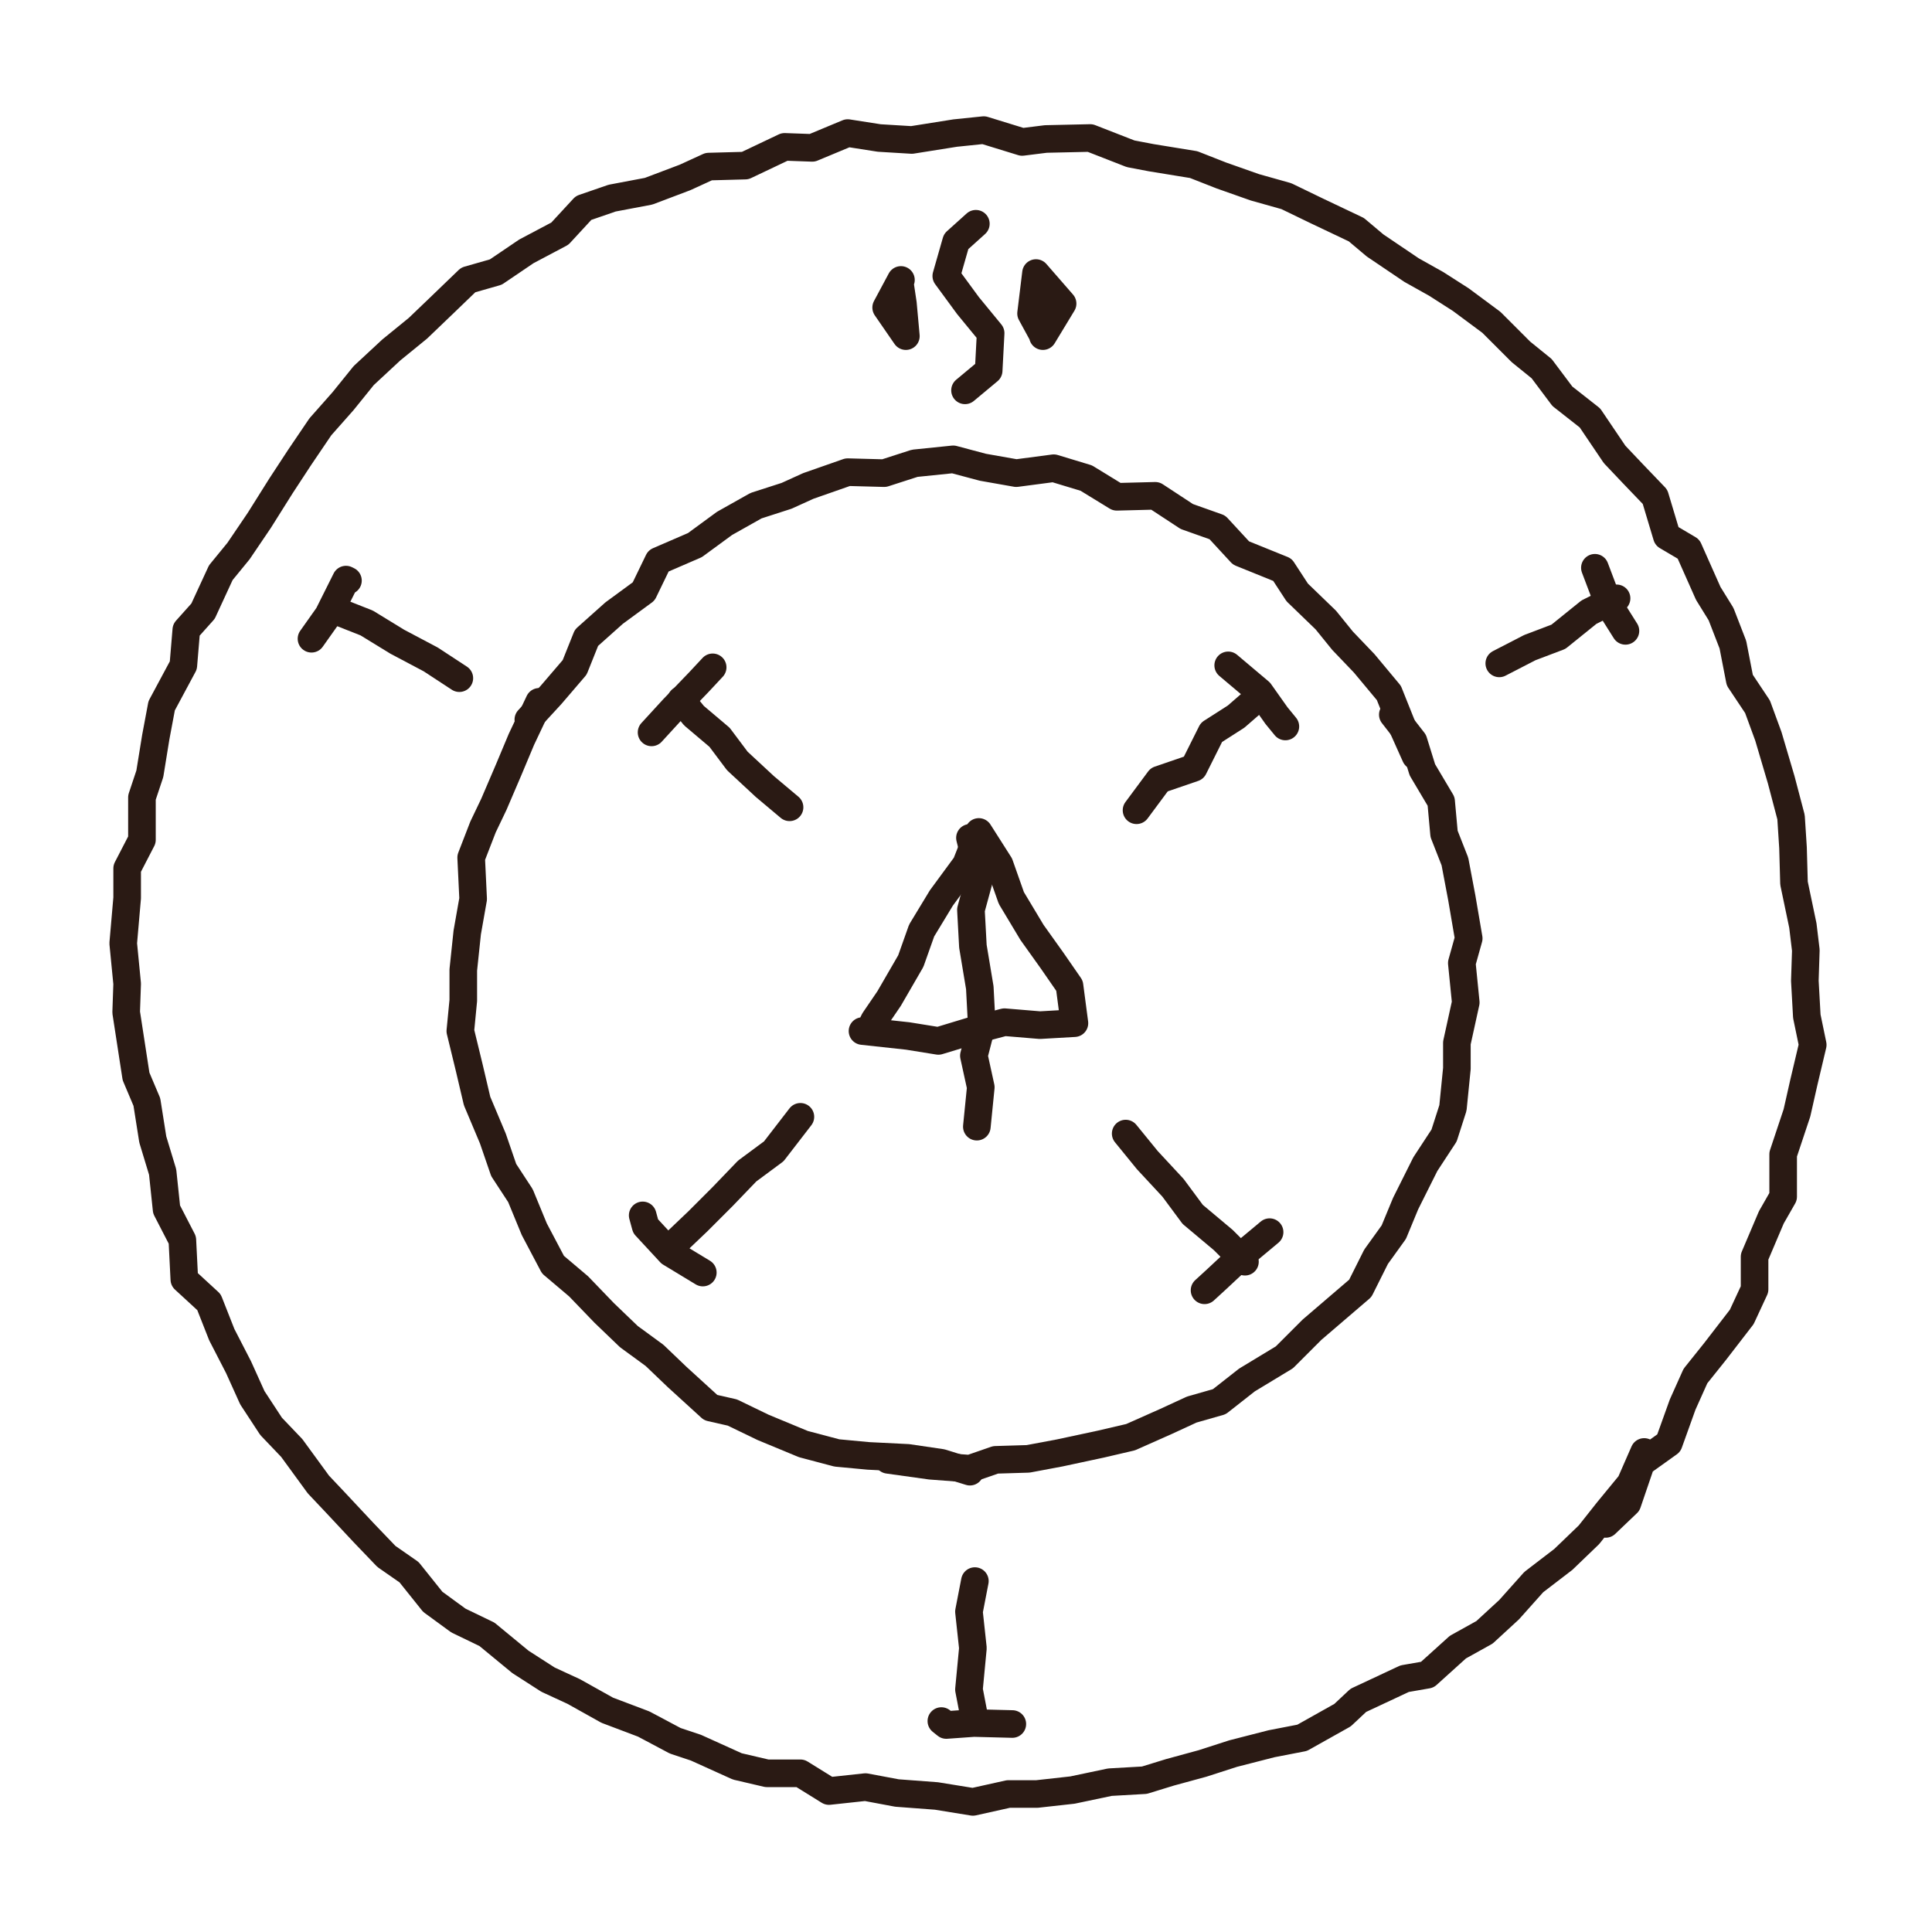
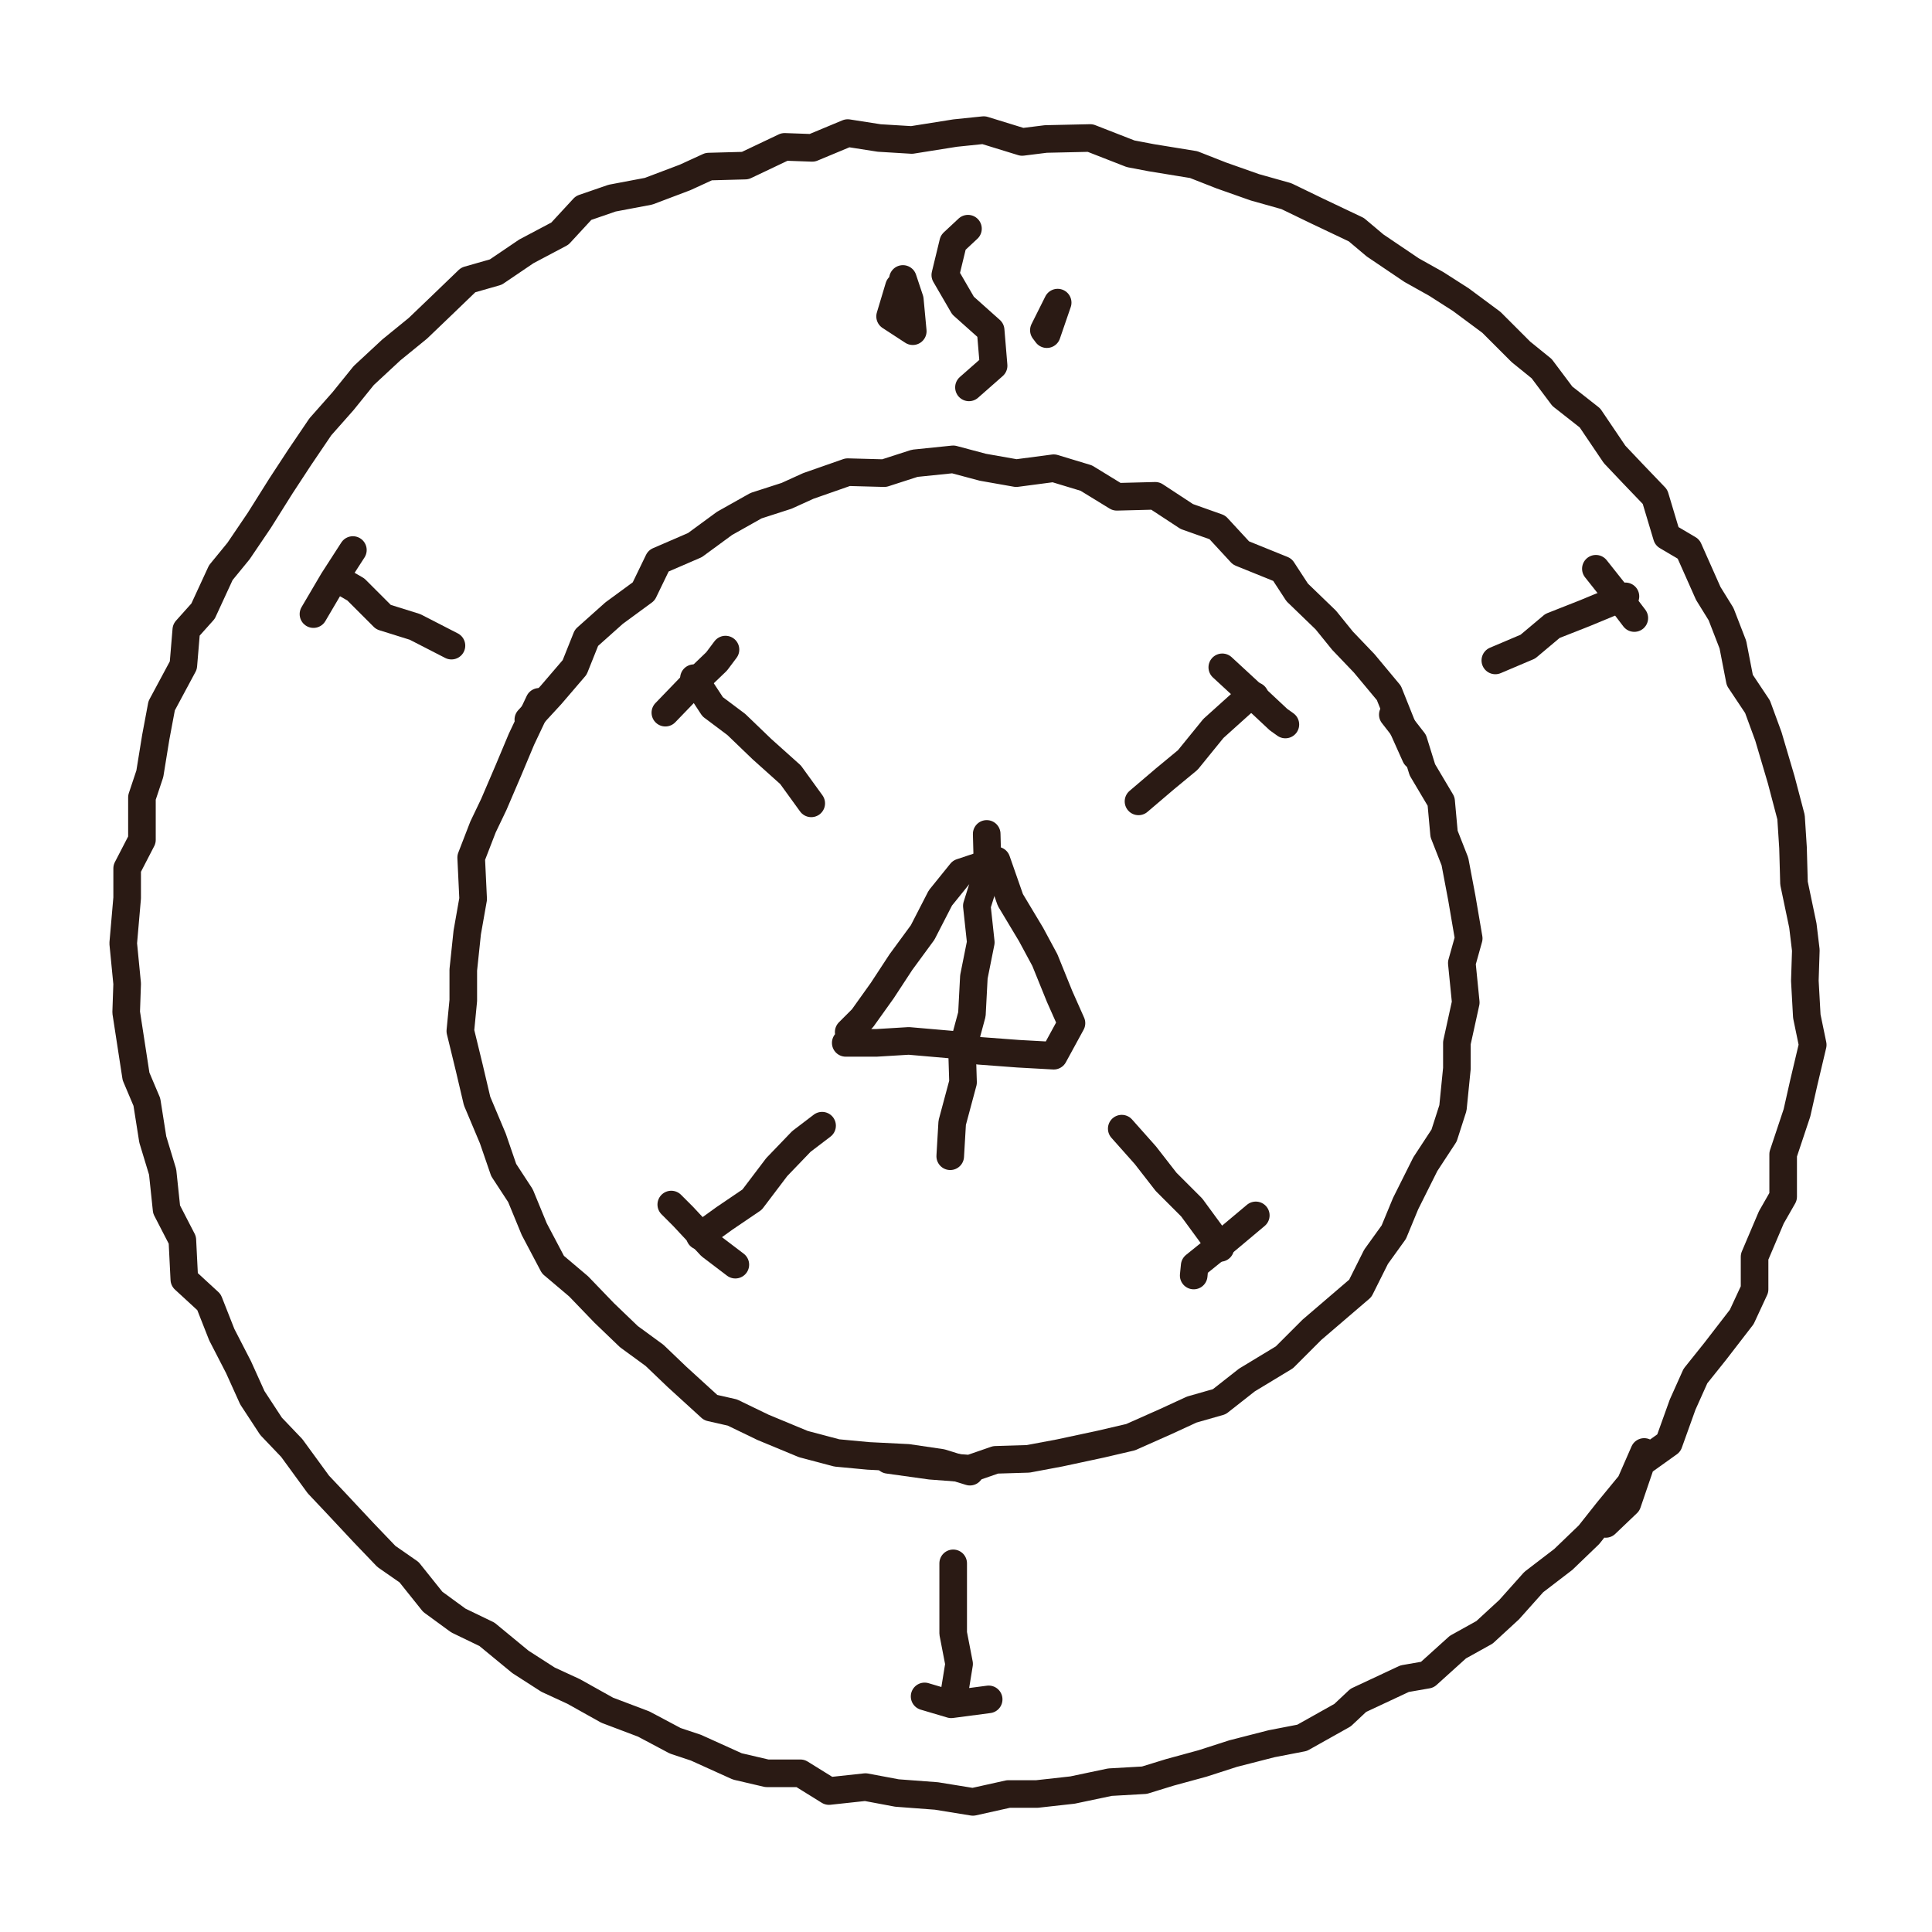
<svg xmlns="http://www.w3.org/2000/svg" viewBox="-0.980 -0.980 1.960 1.960">
  <g fill="none" stroke="#2a1a14" stroke-width="0.028" stroke-linecap="round" stroke-linejoin="round">
    <polyline points="0.649,0.566 0.671,0.545 0.685,0.504 0.713,0.484 0.727,0.445 0.74,0.416 0.76,0.391 0.787,0.356 0.8,0.328 0.8,0.295 0.817,0.255 0.829,0.234 0.829,0.191 0.843,0.149 0.85,0.118 0.859,0.08 0.853,0.051 0.851,0.015 0.852,-0.016 0.849,-0.041 0.84,-0.084 0.839,-0.12 0.837,-0.151 0.827,-0.189 0.814,-0.233 0.803,-0.263 0.785,-0.29 0.778,-0.326 0.766,-0.357 0.753,-0.378 0.733,-0.423 0.711,-0.436 0.699,-0.476 0.676,-0.5 0.658,-0.519 0.633,-0.556 0.605,-0.578 0.584,-0.606 0.563,-0.623 0.533,-0.653 0.502,-0.676 0.477,-0.692 0.452,-0.706 0.415,-0.731 0.396,-0.747 0.356,-0.766 0.325,-0.781 0.293,-0.79 0.259,-0.802 0.231,-0.813 0.188,-0.82 0.167,-0.824 0.126,-0.84 0.081,-0.839 0.057,-0.836 0.018,-0.848 -0.011,-0.845 -0.055,-0.838 -0.088,-0.84 -0.12,-0.845 -0.156,-0.83 -0.184,-0.831 -0.224,-0.812 -0.261,-0.811 -0.285,-0.8 -0.322,-0.786 -0.359,-0.779 -0.388,-0.769 -0.412,-0.743 -0.446,-0.725 -0.477,-0.704 -0.505,-0.696 -0.532,-0.67 -0.556,-0.647 -0.583,-0.625 -0.611,-0.599 -0.632,-0.573 -0.655,-0.547 -0.676,-0.516 -0.695,-0.487 -0.717,-0.452 -0.738,-0.421 -0.756,-0.399 -0.774,-0.36 -0.791,-0.341 -0.794,-0.305 -0.816,-0.264 -0.822,-0.232 -0.828,-0.195 -0.836,-0.171 -0.836,-0.128 -0.851,-0.099 -0.851,-0.069 -0.855,-0.023 -0.851,0.018 -0.852,0.047 -0.848,0.073 -0.842,0.112 -0.831,0.138 -0.825,0.176 -0.815,0.209 -0.811,0.247 -0.795,0.278 -0.793,0.318 -0.768,0.341 -0.755,0.374 -0.738,0.407 -0.724,0.438 -0.705,0.467 -0.684,0.489 -0.657,0.526 -0.64,0.544 -0.611,0.575 -0.588,0.599 -0.565,0.615 -0.541,0.645 -0.515,0.664 -0.486,0.678 -0.452,0.706 -0.424,0.724 -0.398,0.736 -0.364,0.755 -0.327,0.769 -0.295,0.786 -0.274,0.793 -0.232,0.812 -0.202,0.819 -0.168,0.819 -0.139,0.837 -0.102,0.833 -0.07,0.839 -0.03,0.842 0.007,0.848 0.043,0.84 0.072,0.84 0.108,0.836 0.146,0.828 0.181,0.826 0.207,0.818 0.24,0.809 0.271,0.799 0.31,0.789 0.341,0.783 0.382,0.76 0.398,0.745 0.445,0.723 0.468,0.719 0.499,0.691 0.526,0.676 0.551,0.653 0.576,0.625 0.606,0.602 0.632,0.577 0.651,0.553 0.674,0.525 0.688,0.493 " />
    <polyline points="-0.433,-0.268 -0.451,-0.23 -0.464,-0.199 -0.479,-0.164 -0.49,-0.141 -0.502,-0.11 -0.5,-0.068 -0.506,-0.034 -0.51,0.004 -0.51,0.035 -0.513,0.066 -0.504,0.103 -0.496,0.137 -0.48,0.175 -0.469,0.207 -0.452,0.233 -0.438,0.267 -0.419,0.303 -0.393,0.325 -0.367,0.352 -0.342,0.376 -0.316,0.395 -0.293,0.417 -0.259,0.448 -0.237,0.453 -0.206,0.468 -0.165,0.485 -0.131,0.494 -0.099,0.497 -0.059,0.499 -0.025,0.504 0.004,0.513 " />
    <polyline points="-0.079,0.501 -0.036,0.507 0.004,0.51 0.03,0.501 0.063,0.5 0.095,0.494 0.137,0.485 0.167,0.478 0.203,0.462 0.229,0.45 0.257,0.442 0.285,0.42 0.323,0.397 0.351,0.369 0.365,0.357 0.4,0.327 0.416,0.295 0.434,0.27 0.446,0.241 0.466,0.201 0.485,0.172 0.494,0.144 0.498,0.104 0.498,0.078 0.507,0.037 0.503,-0.003 0.51,-0.028 0.503,-0.069 0.496,-0.106 0.485,-0.134 0.482,-0.167 0.463,-0.199 0.454,-0.228 0.433,-0.255 " />
    <polyline points="0.456,-0.213 0.443,-0.242 0.429,-0.277 0.404,-0.307 0.382,-0.33 0.365,-0.351 0.336,-0.379 0.321,-0.402 0.279,-0.419 0.255,-0.445 0.224,-0.456 0.192,-0.477 0.153,-0.476 0.122,-0.495 0.089,-0.505 0.051,-0.5 0.017,-0.506 -0.013,-0.514 -0.052,-0.51 -0.083,-0.5 -0.12,-0.501 -0.16,-0.487 -0.182,-0.477 -0.213,-0.467 -0.245,-0.449 -0.275,-0.427 -0.312,-0.411 -0.327,-0.38 -0.357,-0.358 -0.385,-0.333 -0.397,-0.303 -0.421,-0.275 -0.444,-0.25 " />
-     <polyline points="-0.105,0.066 -0.059,0.071 -0.028,0.076 0.005,0.066 0.039,0.057 0.075,0.06 0.11,0.058 0.105,0.02 0.087,-0.006 0.067,-0.034 0.046,-0.069 0.034,-0.103 0.013,-0.136 -0,-0.103 -0.025,-0.069 -0.045,-0.036 -0.056,-0.005 -0.078,0.033 -0.093,0.055 -0.098,0.065 " />
-     <polyline points="0.004,-0.13 0.014,-0.09 0.005,-0.057 0.007,-0.02 0.014,0.022 0.016,0.06 0.008,0.091 0.015,0.123 0.011,0.163 " />
-     <polyline points="0.173,-0.158 0.196,-0.189 0.231,-0.201 0.249,-0.237 0.274,-0.253 0.297,-0.273 " />
-     <polyline points="0.266,-0.305 0.298,-0.278 0.315,-0.254 0.324,-0.243 " />
-     <polyline points="-0.179,-0.161 -0.204,-0.182 -0.232,-0.208 -0.25,-0.232 -0.276,-0.254 -0.289,-0.27 " />
-     <polyline points="-0.319,-0.237 -0.297,-0.261 -0.271,-0.288 -0.257,-0.303 " />
-     <polyline points="-0.168,0.153 -0.195,0.188 -0.222,0.208 -0.247,0.234 -0.272,0.259 -0.293,0.279 " />
-     <polyline points="-0.267,0.311 -0.3,0.291 -0.325,0.264 -0.328,0.253 " />
-     <polyline points="0.162,0.17 0.184,0.197 0.21,0.225 0.23,0.252 0.261,0.278 0.283,0.3 " />
-     <polyline points="0.308,0.27 0.284,0.29 0.254,0.318 0.242,0.329 " />
-     <polyline points="0.541,-0.307 0.572,-0.323 0.601,-0.334 0.632,-0.359 0.66,-0.373 " />
-     <polyline points="0.638,-0.404 0.652,-0.367 0.669,-0.34 " />
-     <polyline points="-0.514,-0.292 -0.543,-0.311 -0.577,-0.329 -0.608,-0.348 -0.641,-0.361 -0.642,-0.365 " />
-     <polyline points="-0.664,-0.332 -0.647,-0.356 -0.629,-0.392 -0.627,-0.391 " />
-     <polyline points="0.009,0.624 0.003,0.655 0.007,0.692 0.003,0.734 0.008,0.76 0.009,0.766 " />
-     <polyline points="0.047,0.769 0.008,0.768 -0.02,0.77 -0.025,0.766 " />
-     <polyline points="-0.001,-0.584 0.023,-0.604 0.025,-0.642 0.002,-0.67 -0.02,-0.7 -0.01,-0.735 0.01,-0.753 " />
-     <polyline points="-0.066,-0.696 -0.081,-0.668 -0.061,-0.639 -0.064,-0.672 -0.067,-0.692 " />
-     <polyline points="0.078,-0.639 0.098,-0.672 0.071,-0.703 0.066,-0.662 0.078,-0.64 " />
+     <polyline points="0.537,-0.31 0.57,-0.324 0.595,-0.345 0.628,-0.358 0.669,-0.375 " />
+     <polyline points="0.639,-0.403 0.662,-0.374 0.678,-0.353 " />
+     <polyline points="-0.522,-0.325 -0.559,-0.344 -0.591,-0.354 -0.619,-0.382 -0.638,-0.393 " />
+     <polyline points="-0.662,-0.357 -0.642,-0.391 -0.622,-0.422 " />
+     <polyline points="-0.013,0.606 -0.013,0.643 -0.013,0.677 -0.007,0.708 -0.013,0.745 " />
+     <polyline points="0.023,0.744 -0.015,0.749 -0.042,0.741 " />
+     <polyline points="0.003,-0.587 0.028,-0.609 0.025,-0.645 -0.003,-0.67 -0.021,-0.701 -0.013,-0.734 0.002,-0.748 " />
+     <polyline points="-0.068,-0.689 -0.077,-0.659 -0.054,-0.644 -0.057,-0.676 -0.064,-0.697 " />
+     <polyline points="0.082,-0.641 0.093,-0.673 0.079,-0.645 0.082,-0.641 " />
+     <polyline points="-0.122,0.078 -0.091,0.078 -0.058,0.076 -0.012,0.08 0.013,0.086 0.053,0.089 0.089,0.091 0.107,0.058 0.095,0.031 0.08,-0.006 0.066,-0.032 0.045,-0.067 0.031,-0.107 -0.005,-0.095 -0.026,-0.069 -0.044,-0.034 -0.066,-0.004 -0.085,0.025 -0.105,0.053 -0.119,0.067 " />
+     <polyline points="0.021,-0.134 0.022,-0.096 0.011,-0.061 0.015,-0.024 0.008,0.011 0.006,0.049 -0.004,0.086 -0.003,0.118 -0.014,0.159 -0.016,0.193 " />
+     <polyline points="0.175,-0.167 0.202,-0.19 0.225,-0.209 0.251,-0.241 0.281,-0.268 0.293,-0.274 " />
+     <polyline points="0.26,-0.303 0.286,-0.279 0.317,-0.25 0.324,-0.245 " />
+     <polyline points="-0.157,-0.165 -0.178,-0.194 -0.207,-0.22 -0.233,-0.245 -0.257,-0.263 -0.276,-0.292 " />
+     <polyline points="-0.305,-0.257 -0.278,-0.285 -0.253,-0.309 -0.244,-0.321 " />
+     <polyline points="-0.146,0.162 -0.167,0.178 -0.192,0.204 -0.217,0.237 -0.245,0.256 -0.27,0.274 " />
+     <polyline points="-0.234,0.303 -0.259,0.284 -0.287,0.254 -0.299,0.242 " />
+     <polyline points="0.158,0.165 0.182,0.192 0.203,0.219 0.229,0.245 0.251,0.275 0.258,0.286 " />
+     <polyline points="0.294,0.253 0.263,0.279 0.232,0.304 0.231,0.314 " />
  </g>
</svg>
